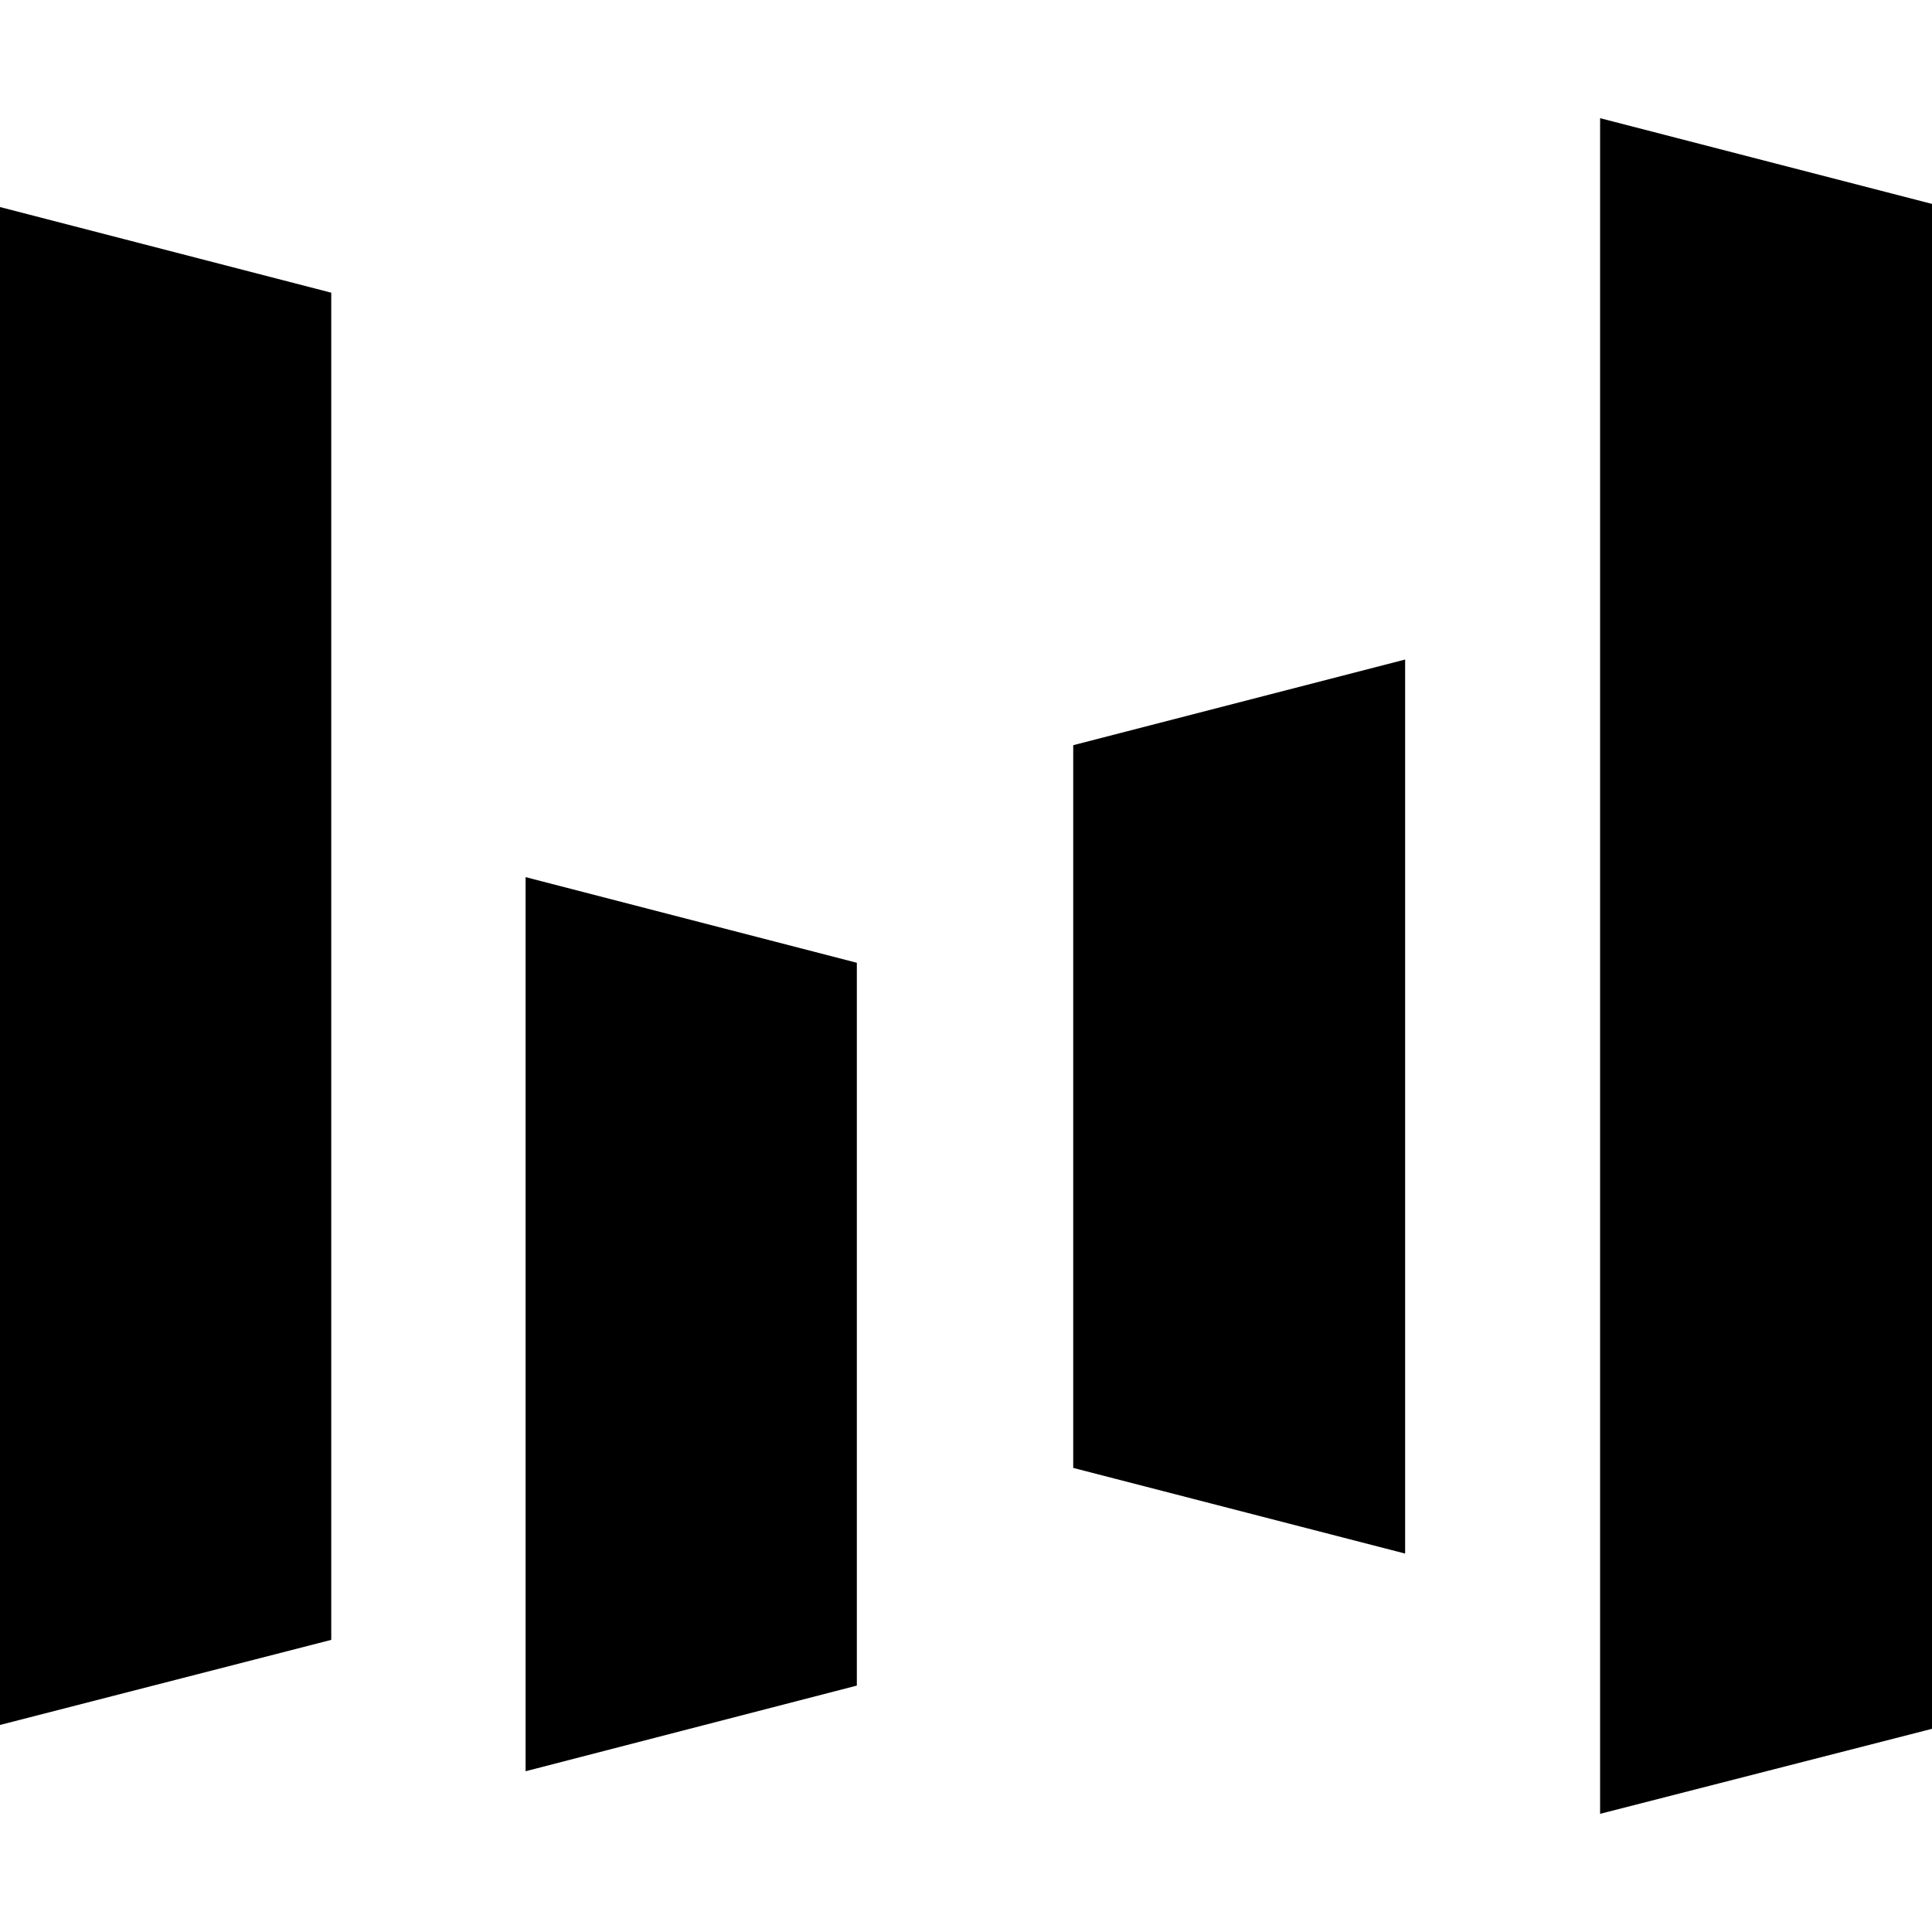
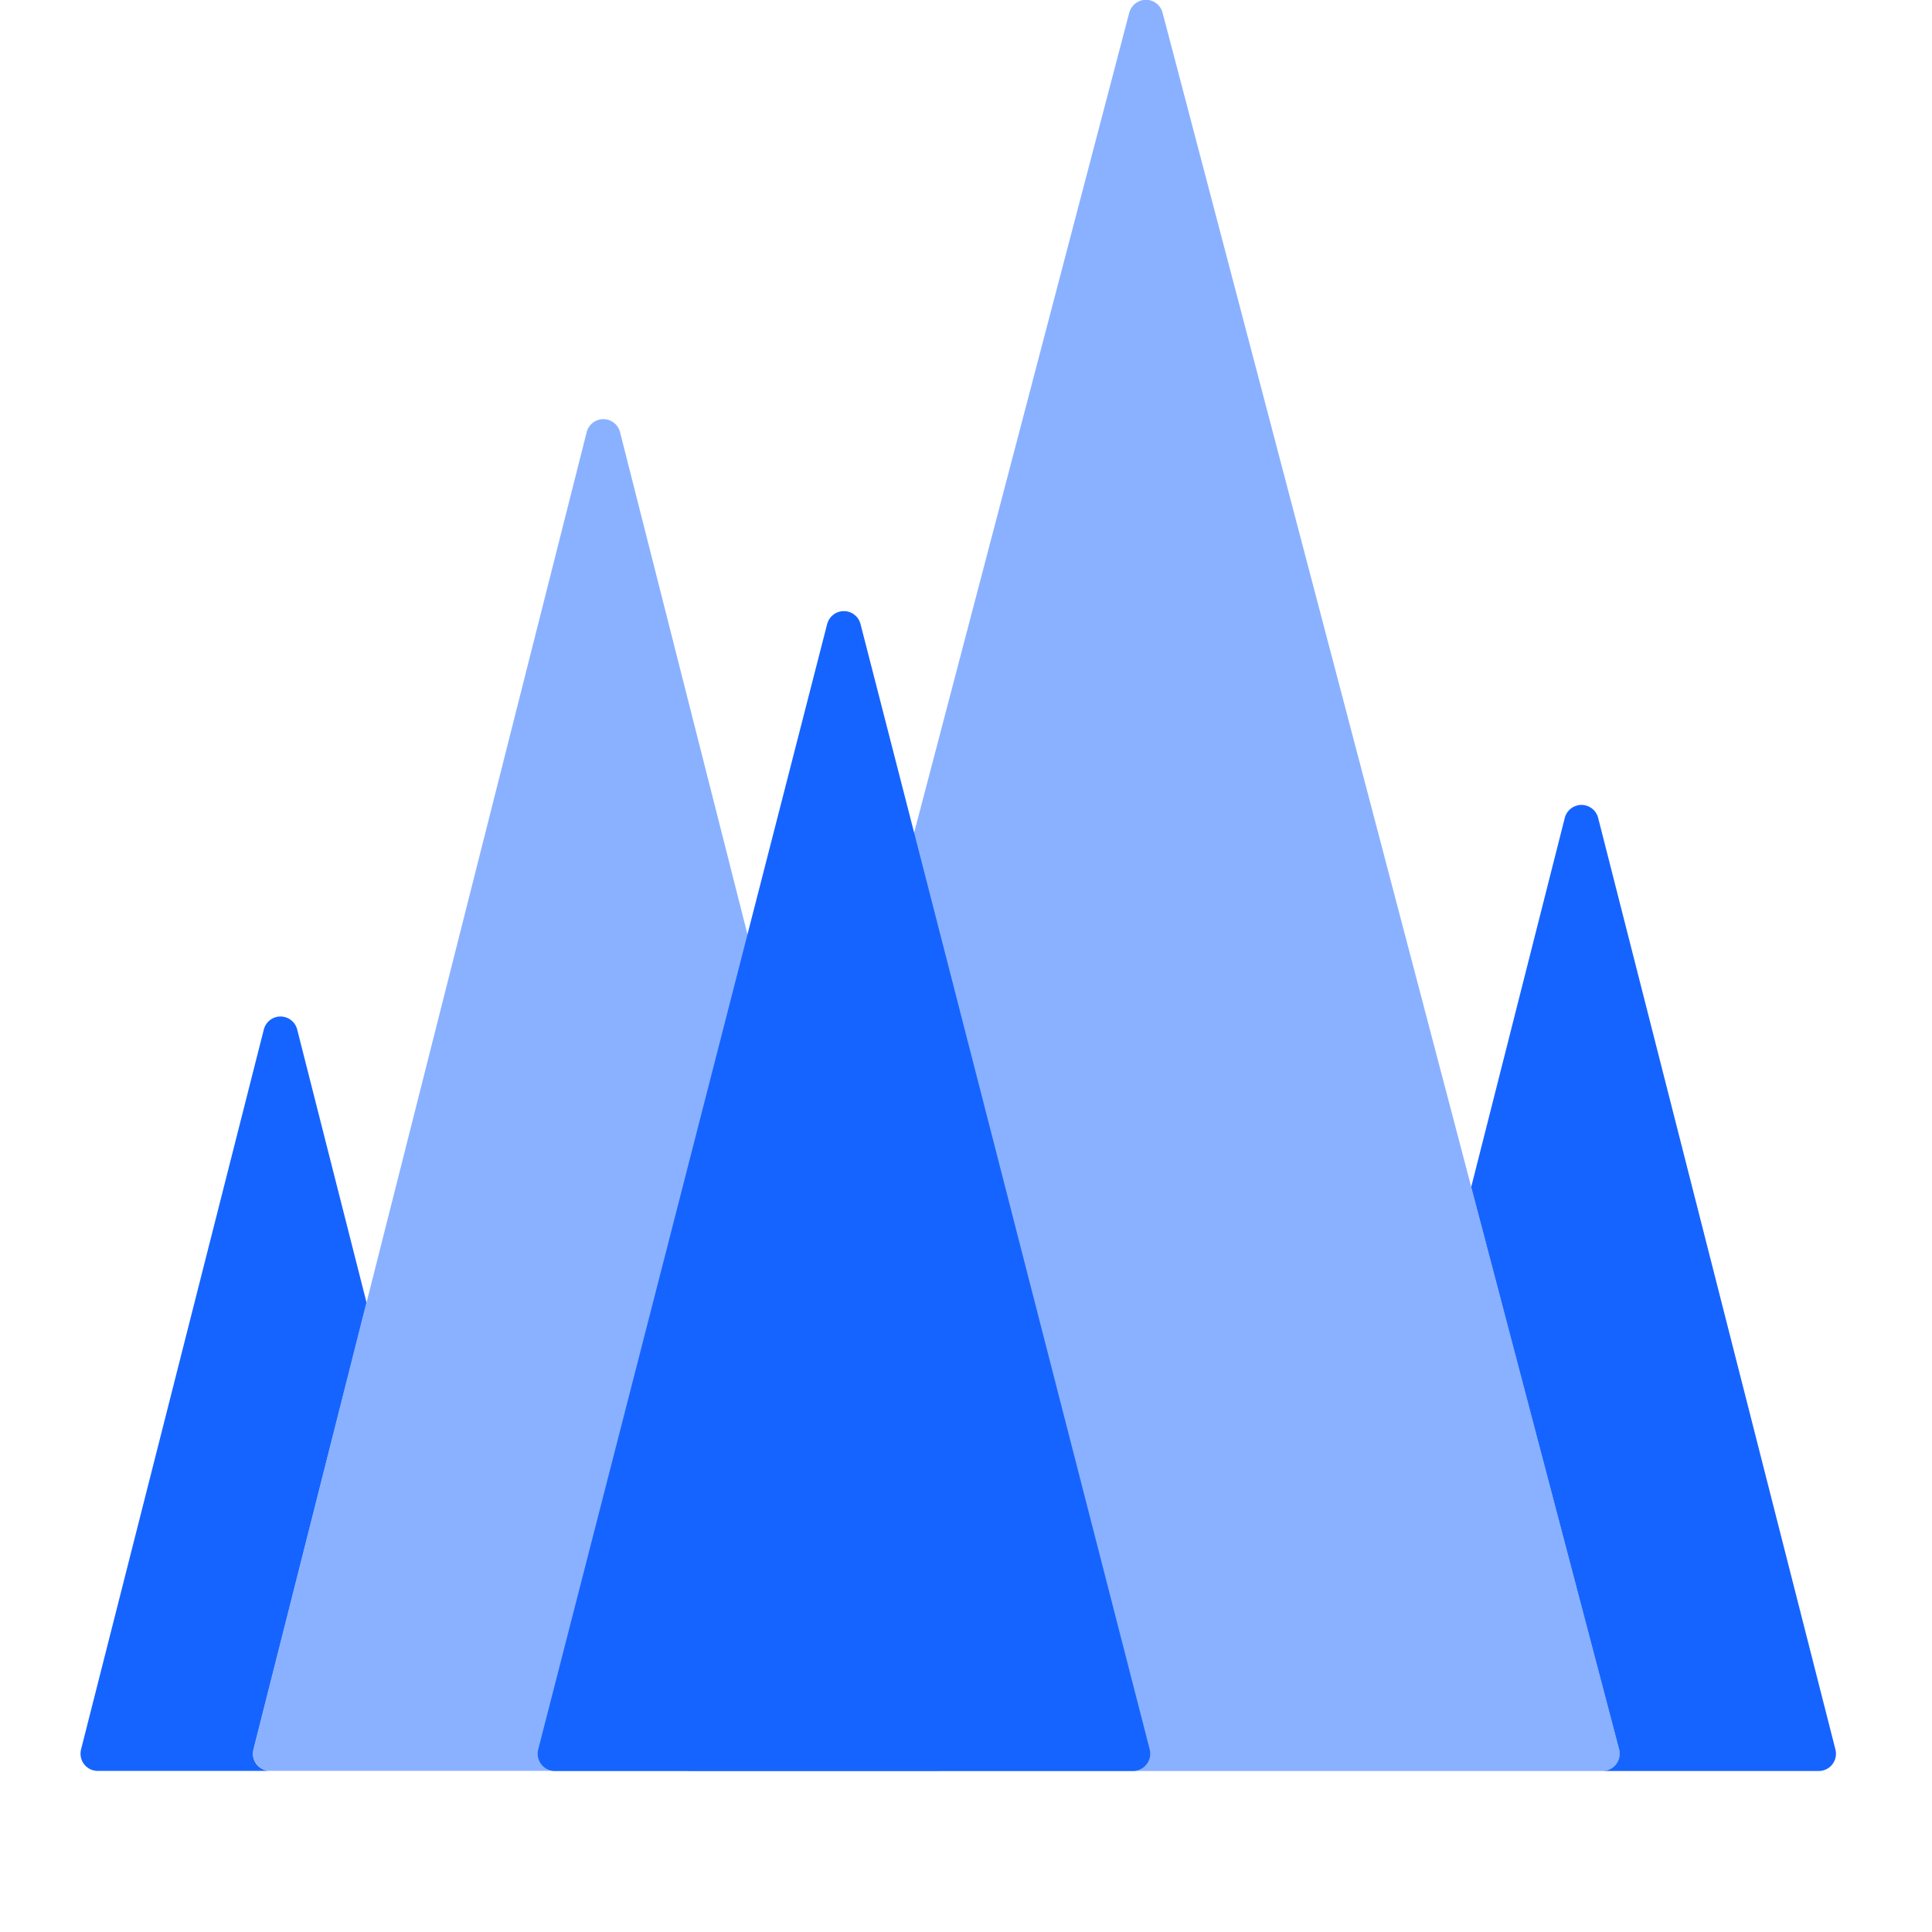
- <svg xmlns="http://www.w3.org/2000/svg" role="img" viewBox="0 0 24 24">
-   <path d="M19.877 1.468L24 2.533v18.943l-4.123 1.056V1.468zm-13.348 9.428l4.115 1.064v8.979l-4.115 1.064v-11.107zM0 2.572l4.115 1.064v16.735L0 21.428V2.572zm17.455 5.62v11.107l-4.123-1.064V9.257l4.123-1.064z" />
+ <svg xmlns="http://www.w3.org/2000/svg" fill="#1664FF" fill-rule="evenodd" height="1em" style="flex:none;line-height:1" viewBox="0 0 24 24" width="1em">
+   <path d="M7.29 5.36L3.148 21.737a.215.215 0 00.203.261h8.29a.214.214 0 00.215-.261L7.7 5.359a.214.214 0 00-.41 0z" fill-opacity=".5" />
+   <path clip-rule="evenodd" d="M4.553 16.18l-1.406 5.558a.214.214 0 00.203.261h2.42-4.551a.214.214 0 01-.214-.26l2.275-8.961a.214.214 0 01.409 0l.864 3.402z" />
+   <path d="M14.44.15a.214.214 0 00-.41 0L8.366 21.739a.214.214 0 00.214.261H19.9a.214.214 0 00.215-.261L14.44.151z" fill-opacity=".5" />
+   <path clip-rule="evenodd" d="M16.694 22h3.207a.215.215 0 00.214-.262l-1.839-6.993 1.164-4.592a.214.214 0 01.411 0l2.951 11.586a.214.214 0 01-.214.261h-5.894z" />
+   <path d="M10.278 7.741L6.685 21.736a.214.214 0 00.214.264h7.17a.216.216 0 00.214-.166.216.216 0 000-.098L10.687 7.742a.214.214 0 00-.409 0z" />
</svg>
